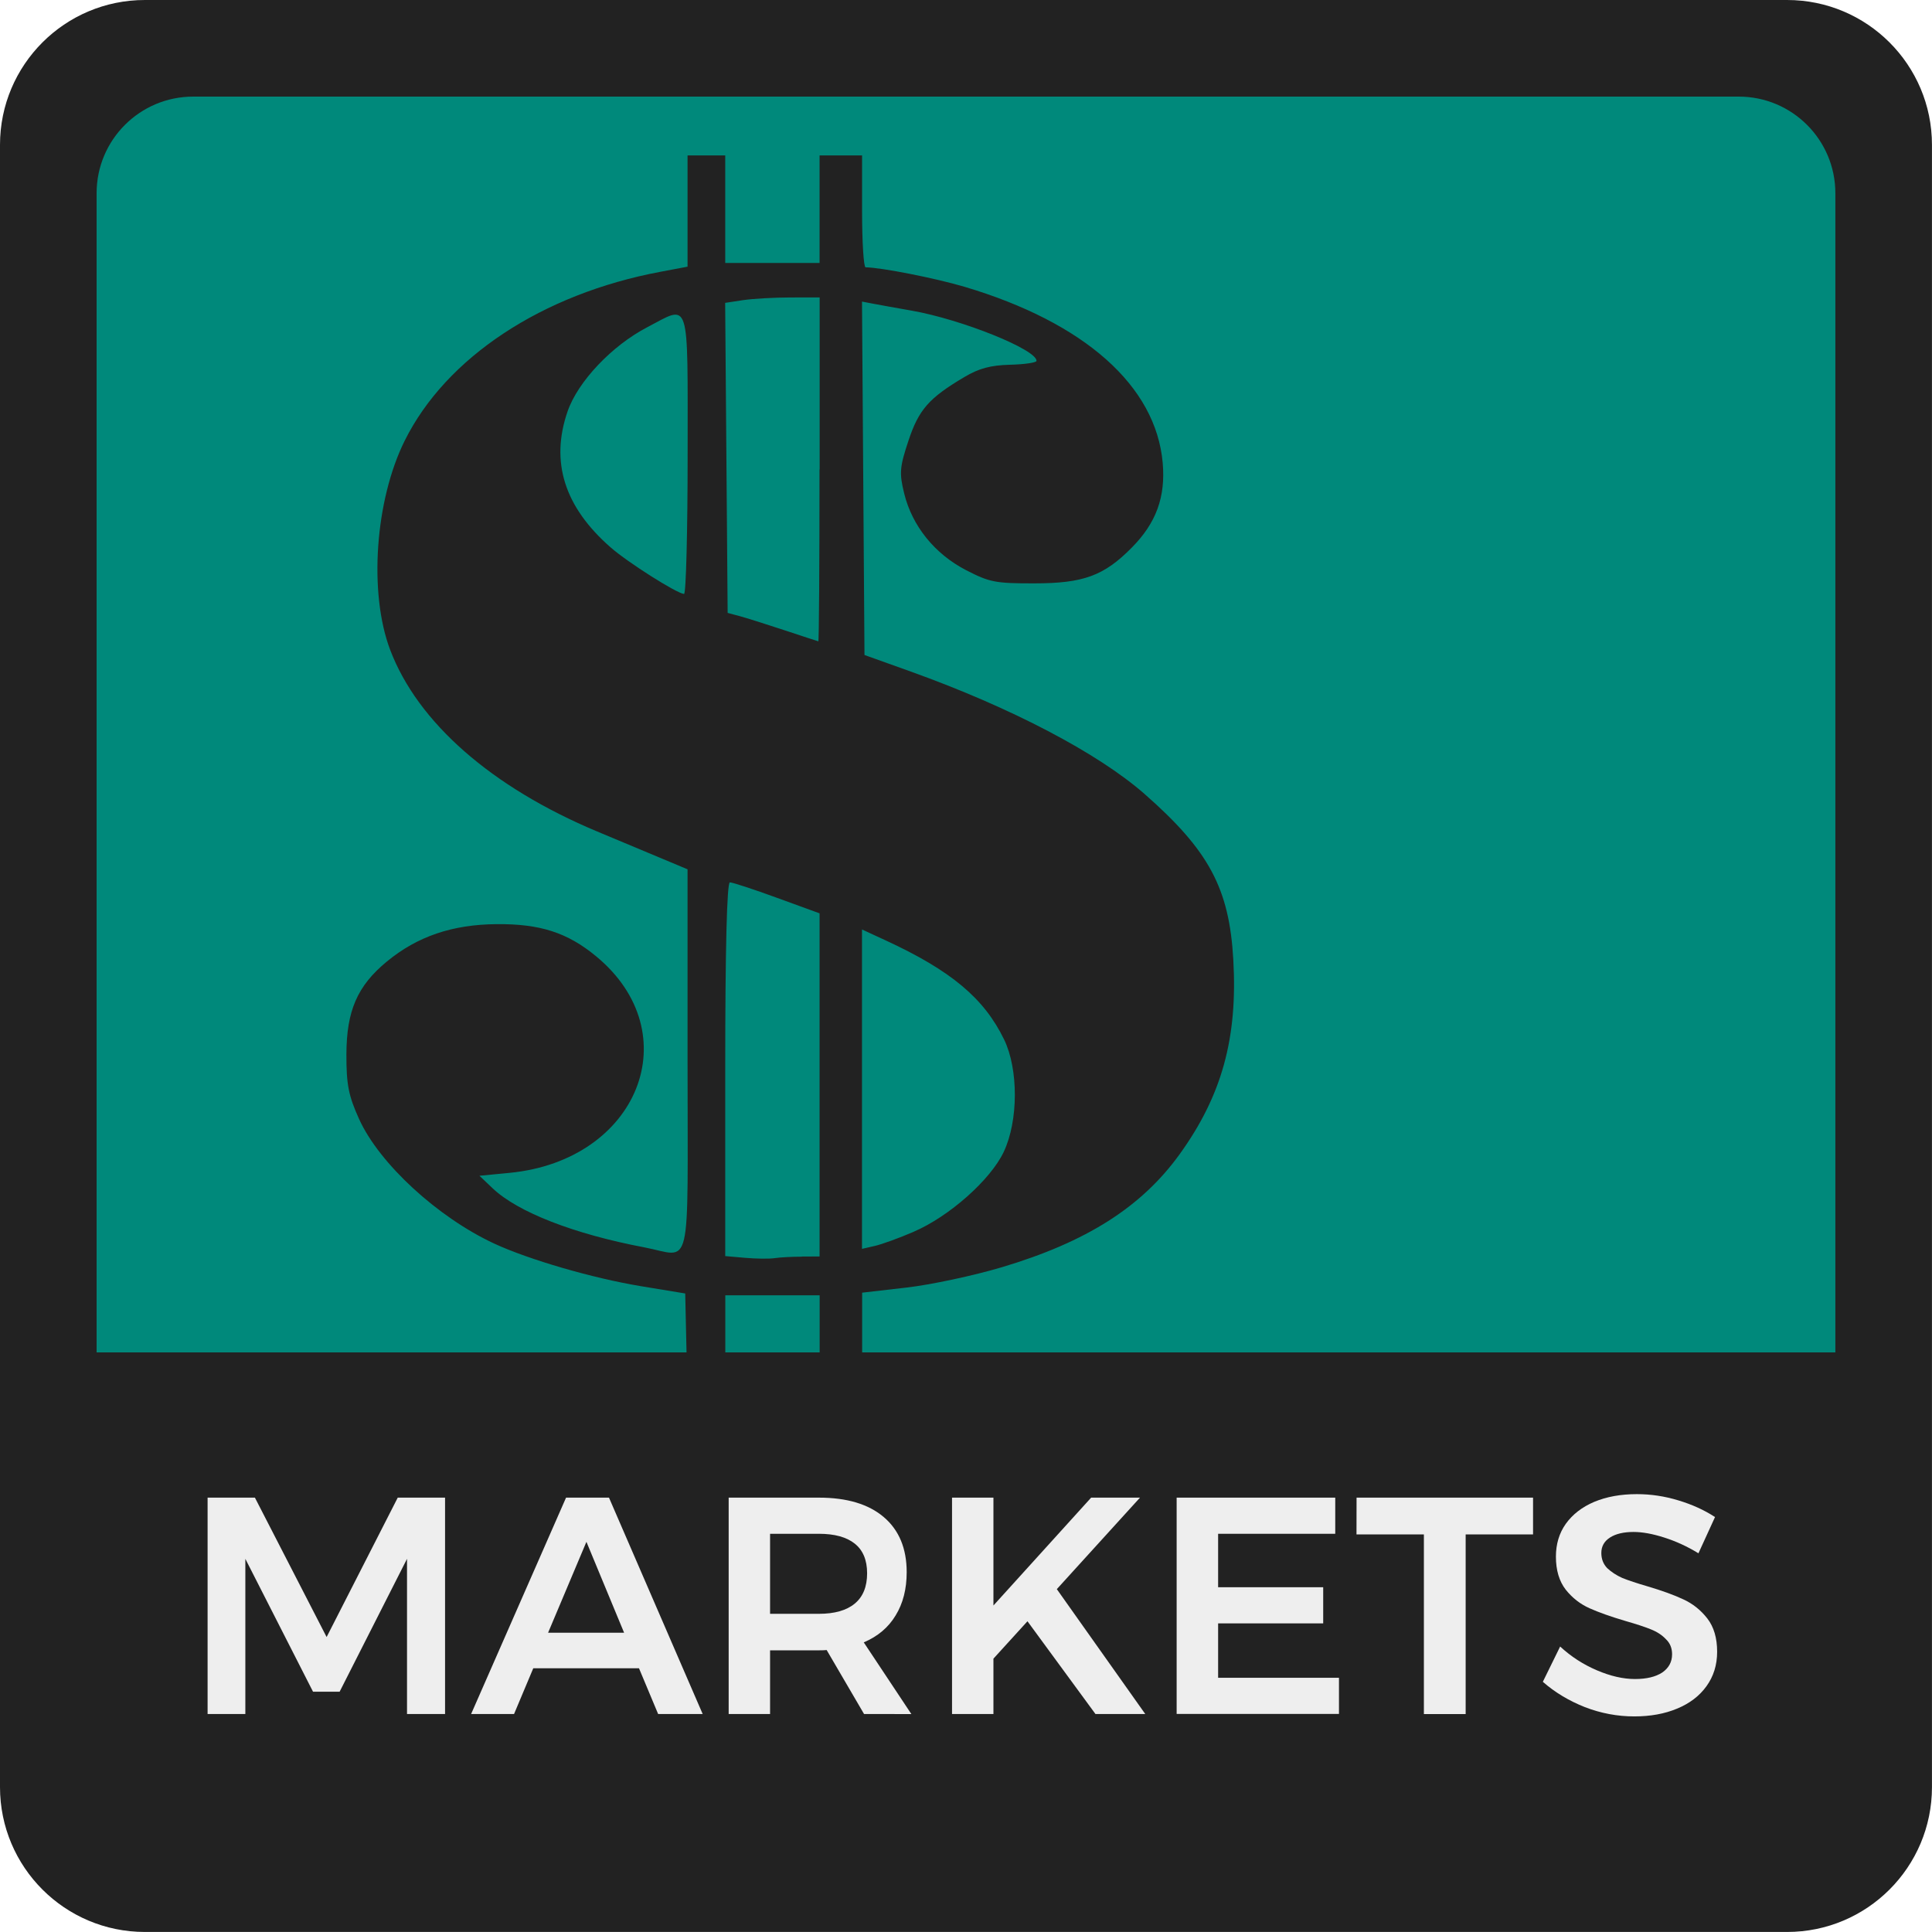
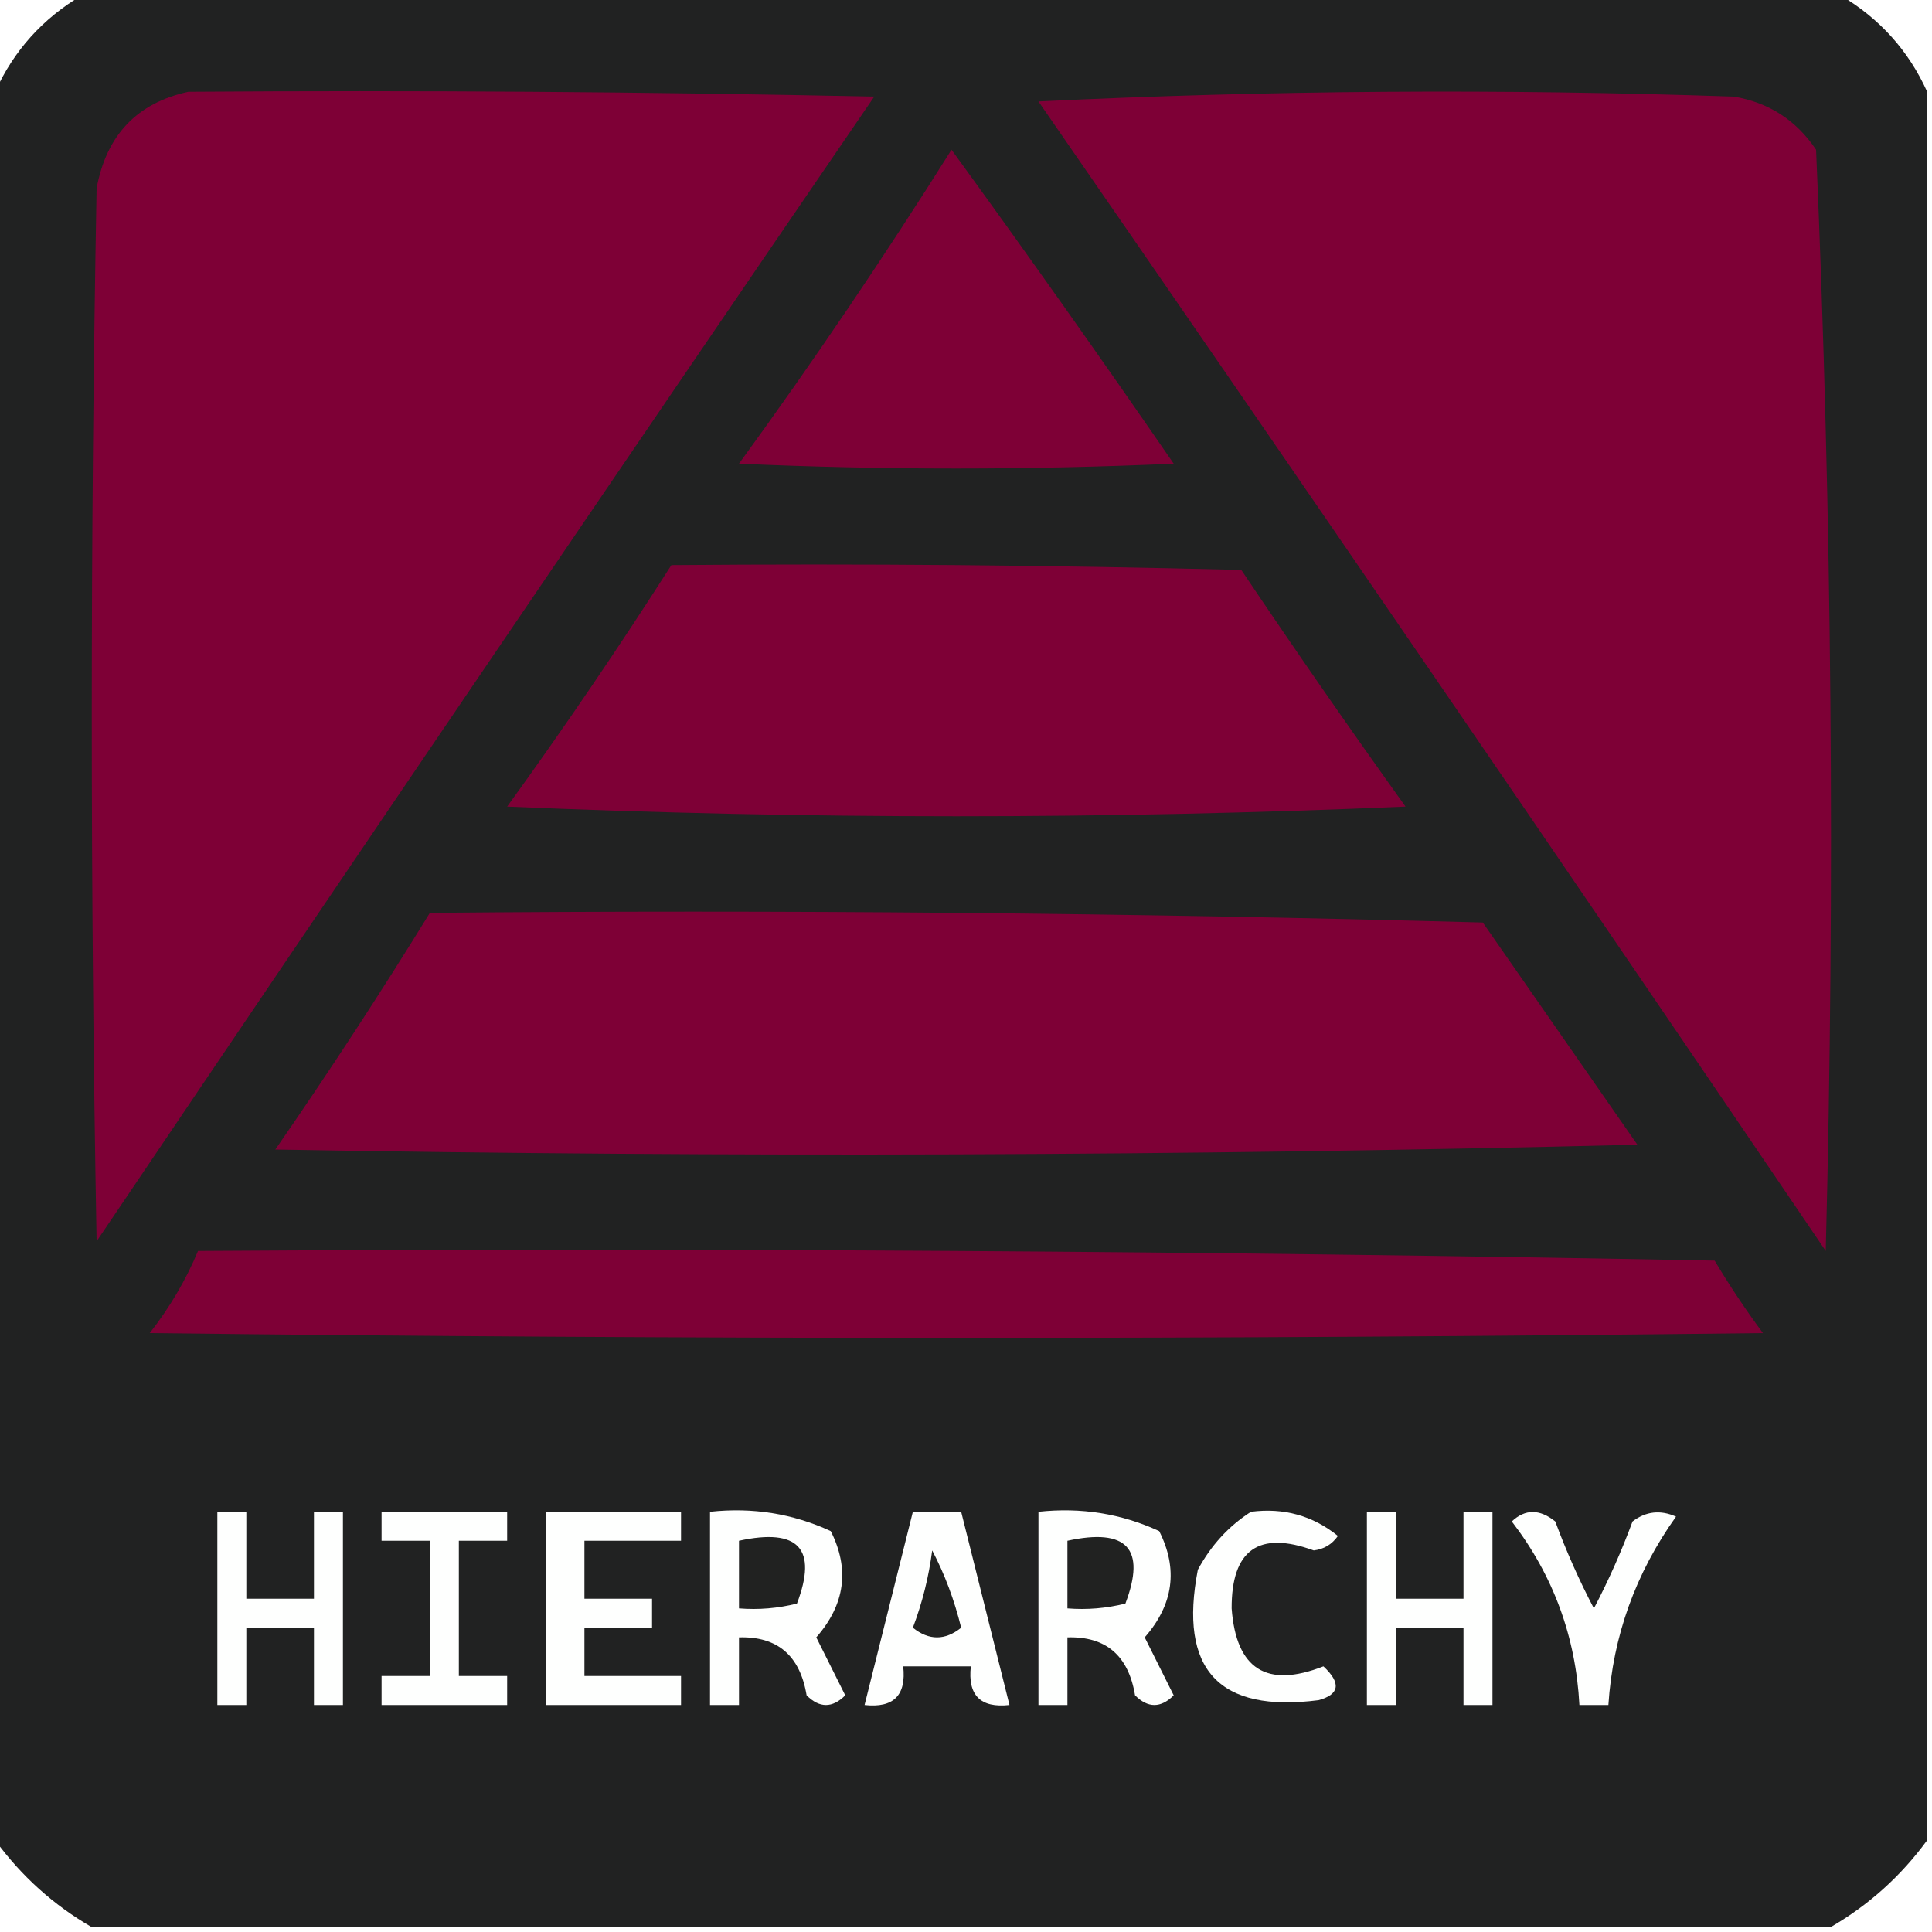
- <svg xmlns="http://www.w3.org/2000/svg" width="200" height="200" viewBox="0 0 52.917 52.917" version="1.1" id="svg8">
-   <defs id="defs2">
-     </defs>
-   <g id="layer1" transform="translate(249.8045,-91.40947)">
-     <g style="stroke-width:0.5" id="g5334" transform="matrix(2,0,0,2,-249.8045,91.40947)">
-       <rect ry="1.984" rx="1.984" style="opacity:1;fill:#222222;fill-opacity:1;fill-rule:nonzero;stroke:none;stroke-width:0.25;stroke-linecap:butt;stroke-linejoin:round;stroke-miterlimit:4;stroke-dasharray:none;stroke-dashoffset:0;stroke-opacity:0.909;paint-order:normal" id="rect5322" width="26.458" height="26.458" x="0" y="-1.110223e-16" />
-       <rect ry="1.323" rx="1.323" y="1.323" x="1.323" height="23.812" width="23.812" id="rect5324" style="opacity:1;fill:#00897b;fill-opacity:1;fill-rule:nonzero;stroke:none;stroke-width:0.25;stroke-linecap:butt;stroke-linejoin:round;stroke-miterlimit:4;stroke-dasharray:none;stroke-dashoffset:0;stroke-opacity:0.909;paint-order:normal" />
-       <path id="path5326" d="m 0.728,18.521 v 4.167 c 0,1.539 1.239,2.778 2.778,2.778 H 22.953 c 1.539,0 2.778,-1.239 2.778,-2.778 v -4.167 z" style="opacity:1;fill:#222222;fill-opacity:1;fill-rule:nonzero;stroke:none;stroke-width:0.25;stroke-linecap:butt;stroke-linejoin:round;stroke-miterlimit:4;stroke-dasharray:none;stroke-dashoffset:0;stroke-opacity:0.909;paint-order:normal" />
-       <path style="fill:#222222;fill-opacity:1;stroke-width:0.5" d="M 9.402,18.521 9.384,17.714 8.771,17.613 C 8.114,17.504 7.242,17.25 6.769,17.031 5.994,16.671 5.196,15.937 4.919,15.328 4.773,15.007 4.743,14.852 4.744,14.439 c 0.002,-0.598 0.15,-0.938 0.554,-1.271 0.418,-0.344 0.896,-0.507 1.503,-0.512 0.594,-0.005 0.968,0.115 1.36,0.438 1.278,1.052 0.584,2.796 -1.181,2.968 l -0.414,0.04 0.18,0.171 c 0.342,0.326 1.114,0.627 2.076,0.809 0.664,0.126 0.594,0.427 0.594,-2.557 V 11.905 L 9.077,11.763 C 8.891,11.685 8.486,11.516 8.178,11.387 6.731,10.781 5.72,9.894 5.343,8.899 5.048,8.12 5.136,6.852 5.543,6.034 6.11,4.894 7.425,4.026 9.045,3.722 l 0.371,-0.07 V 2.891 2.129 h 0.258 0.258 v 0.736 0.736 h 0.646 0.646 V 2.866 2.129 h 0.291 0.291 v 0.766 c 0,0.421 0.022,0.766 0.048,0.766 0.214,0.002 0.953,0.148 1.353,0.266 1.647,0.49 2.623,1.357 2.716,2.412 0.041,0.467 -0.089,0.824 -0.425,1.162 C 15.118,7.886 14.836,7.989 14.163,7.989 13.631,7.99 13.552,7.974 13.228,7.807 12.8,7.585 12.492,7.203 12.383,6.759 c -0.069,-0.28 -0.062,-0.363 0.058,-0.723 0.142,-0.428 0.281,-0.585 0.765,-0.872 0.202,-0.12 0.36,-0.162 0.629,-0.169 0.198,-0.005 0.359,-0.029 0.36,-0.053 0.002,-0.155 -1.026,-0.568 -1.711,-0.688 -0.213,-0.037 -0.453,-0.081 -0.533,-0.096 l -0.146,-0.028 0.017,2.42 0.017,2.42 0.634,0.227 c 1.371,0.492 2.561,1.115 3.2,1.675 0.884,0.776 1.162,1.294 1.217,2.272 0.061,1.073 -0.157,1.861 -0.735,2.663 -0.522,0.723 -1.274,1.201 -2.433,1.547 -0.386,0.115 -0.974,0.241 -1.308,0.279 l -0.607,0.07 v 0.813 0.813 h -0.291 -0.291 v -0.795 -0.795 H 10.579 9.933 v 0.795 0.795 H 9.677 9.42 Z m 1.58,-1.313 0.242,-8.12e-4 V 14.857 12.508 l -0.582,-0.212 c -0.32,-0.117 -0.61,-0.212 -0.646,-0.212 -0.041,0 -0.064,0.904 -0.064,2.559 v 2.559 l 0.274,0.024 c 0.151,0.013 0.333,0.015 0.404,0.004 0.071,-0.011 0.238,-0.02 0.371,-0.02 z m 1.532,-0.34 c 0.486,-0.209 1.051,-0.71 1.232,-1.093 0.201,-0.424 0.203,-1.131 0.005,-1.539 -0.274,-0.565 -0.727,-0.944 -1.621,-1.357 l -0.325,-0.15 v 2.187 2.187 l 0.175,-0.04 c 0.097,-0.022 0.336,-0.109 0.533,-0.194 z M 11.225,6.429 V 4.073 l -0.404,6.588e-4 c -0.222,3.564e-4 -0.513,0.017 -0.647,0.037 l -0.243,0.037 0.017,2.123 0.017,2.123 0.161,0.043 c 0.089,0.024 0.365,0.111 0.613,0.193 0.249,0.083 0.459,0.151 0.468,0.153 0.009,0.001 0.016,-1.058 0.016,-2.354 z M 9.417,6.223 c 0,-2.178 0.04,-2.052 -0.554,-1.741 C 8.379,4.734 7.913,5.227 7.773,5.634 7.534,6.326 7.729,6.943 8.364,7.498 8.6,7.704 9.269,8.128 9.368,8.134 9.395,8.135 9.417,7.275 9.417,6.223 Z" id="path5347" />
-       <g aria-label="MARKETS" style="font-style:normal;font-variant:normal;font-weight:500;font-stretch:normal;font-size:4.233px;line-height:2.117px;font-family:Montserrat;-inkscape-font-specification:'Montserrat Medium';text-align:center;letter-spacing:0px;text-anchor:middle;opacity:1;fill:#eeeeee;fill-opacity:1;fill-rule:nonzero;stroke:none;stroke-width:2.117;stroke-linecap:butt;stroke-linejoin:round;stroke-miterlimit:4;stroke-dasharray:none;stroke-dashoffset:0;stroke-opacity:1;paint-order:stroke fill markers" id="text4627-3-2-3">
-         <path d="m 2.843,20.51 h 0.648 l 0.982,1.909 0.974,-1.909 h 0.648 v 2.963 h -0.521 V 21.348 L 4.651,23.168 H 4.287 L 3.36,21.348 v 2.125 H 2.843 Z" style="font-style:normal;font-variant:normal;font-weight:500;font-stretch:normal;font-size:4.233px;font-family:Montserrat;-inkscape-font-specification:'Montserrat Medium';text-align:center;letter-spacing:0px;text-anchor:middle;fill:#eeeeee;fill-opacity:1;stroke-width:2.117" id="path5735" />
-         <path d="M 9.013,23.473 8.751,22.847 h -1.448 L 7.04,23.473 H 6.452 l 1.3,-2.963 h 0.588 l 1.283,2.963 z M 7.506,22.36 h 1.041 l -0.516,-1.245 z" style="font-style:normal;font-variant:normal;font-weight:500;font-stretch:normal;font-size:4.233px;font-family:Montserrat;-inkscape-font-specification:'Montserrat Medium';text-align:center;letter-spacing:0px;text-anchor:middle;fill:#eeeeee;fill-opacity:1;stroke-width:2.117" id="path5737" />
-         <path d="m 11.833,23.473 -0.512,-0.876 q -0.034,0.004 -0.106,0.004 h -0.669 v 0.872 H 9.979 v -2.963 h 1.236 q 0.576,0 0.889,0.267 0.313,0.267 0.313,0.754 0,0.347 -0.152,0.593 -0.148,0.246 -0.436,0.368 l 0.652,0.982 z m -1.287,-1.372 h 0.669 q 0.322,0 0.491,-0.14 0.169,-0.14 0.169,-0.415 0,-0.271 -0.169,-0.406 -0.169,-0.135 -0.491,-0.135 h -0.669 z" style="font-style:normal;font-variant:normal;font-weight:500;font-stretch:normal;font-size:4.233px;font-family:Montserrat;-inkscape-font-specification:'Montserrat Medium';text-align:center;letter-spacing:0px;text-anchor:middle;fill:#eeeeee;fill-opacity:1;stroke-width:2.117" id="path5739" />
-         <path d="m 15.684,23.473 h -0.682 l -0.931,-1.27 -0.466,0.512 v 0.758 h -0.567 v -2.963 h 0.567 v 1.477 l 1.338,-1.477 h 0.669 l -1.139,1.253 z" style="font-style:normal;font-variant:normal;font-weight:500;font-stretch:normal;font-size:4.233px;font-family:Montserrat;-inkscape-font-specification:'Montserrat Medium';text-align:center;letter-spacing:0px;text-anchor:middle;fill:#eeeeee;fill-opacity:1;stroke-width:2.117" id="path5741" />
-         <path d="m 16.114,20.51 h 2.172 v 0.495 h -1.604 v 0.732 h 1.439 v 0.495 h -1.439 v 0.745 h 1.655 v 0.495 h -2.223 z" style="font-style:normal;font-variant:normal;font-weight:500;font-stretch:normal;font-size:4.233px;font-family:Montserrat;-inkscape-font-specification:'Montserrat Medium';text-align:center;letter-spacing:0px;text-anchor:middle;fill:#eeeeee;fill-opacity:1;stroke-width:2.117" id="path5743" />
-         <path d="m 18.578,20.51 h 2.417 v 0.504 h -0.923 v 2.46 h -0.572 v -2.46 h -0.923 z" style="font-style:normal;font-variant:normal;font-weight:500;font-stretch:normal;font-size:4.233px;font-family:Montserrat;-inkscape-font-specification:'Montserrat Medium';text-align:center;letter-spacing:0px;text-anchor:middle;fill:#eeeeee;fill-opacity:1;stroke-width:2.117" id="path5745" />
-         <path d="m 23.26,21.272 q -0.229,-0.14 -0.47,-0.216 -0.237,-0.076 -0.419,-0.076 -0.203,0 -0.322,0.076 -0.119,0.076 -0.119,0.212 0,0.123 0.08,0.207 0.085,0.08 0.207,0.135 0.127,0.051 0.343,0.114 0.301,0.089 0.491,0.178 0.195,0.089 0.33,0.262 0.135,0.174 0.135,0.457 0,0.271 -0.148,0.474 -0.144,0.199 -0.402,0.305 -0.254,0.106 -0.584,0.106 -0.347,0 -0.677,-0.127 -0.33,-0.131 -0.576,-0.347 l 0.237,-0.483 q 0.224,0.207 0.504,0.326 0.279,0.119 0.521,0.119 0.237,0 0.373,-0.089 0.135,-0.093 0.135,-0.25 0,-0.127 -0.085,-0.207 -0.08,-0.085 -0.207,-0.135 -0.127,-0.051 -0.347,-0.114 -0.301,-0.089 -0.491,-0.174 -0.191,-0.085 -0.326,-0.254 -0.135,-0.174 -0.135,-0.453 0,-0.258 0.135,-0.449 0.14,-0.195 0.389,-0.301 0.254,-0.106 0.584,-0.106 0.288,0 0.567,0.085 0.284,0.085 0.504,0.229 z" style="font-style:normal;font-variant:normal;font-weight:500;font-stretch:normal;font-size:4.233px;font-family:Montserrat;-inkscape-font-specification:'Montserrat Medium';text-align:center;letter-spacing:0px;text-anchor:middle;fill:#eeeeee;fill-opacity:1;stroke-width:2.117" id="path5747" />
-       </g>
-     </g>
+ <svg xmlns="http://www.w3.org/2000/svg" version="1.1" width="200px" height="200px" style="shape-rendering:geometricPrecision; text-rendering:geometricPrecision; image-rendering:optimizeQuality; fill-rule:evenodd; clip-rule:evenodd">
+   <g>
+     <path style="opacity:0.999" fill="#212222" d="M 8.5,-0.5 C 69.167,-0.5 129.833,-0.5 190.5,-0.5C 194.58,1.911 197.58,5.244 199.5,9.5C 199.5,69.833 199.5,130.167 199.5,190.5C 196.789,194.212 193.456,197.212 189.5,199.5C 129.5,199.5 69.5,199.5 9.5,199.5C 5.544,197.212 2.211,194.212 -0.5,190.5C -0.5,130.167 -0.5,69.833 -0.5,9.5C 1.42,5.244 4.42,1.911 8.5,-0.5 Z" />
+   </g>
+   <g>
+     <path style="opacity:1" fill="#7e0036" d="M 19.5,9.5 C 43.169,9.333 66.836,9.5 90.5,10C 63.543,49.413 36.71,88.913 10,128.5C 9.333,92.167 9.333,55.833 10,19.5C 11.014,13.988 14.181,10.655 19.5,9.5 Z" />
+   </g>
+   <g>
+     <path style="opacity:1" fill="#7e0036" d="M 107.5,10.5 C 131.33,9.337 155.33,9.17 179.5,10C 183.115,10.614 185.949,12.447 188,15.5C 189.642,53.453 189.975,91.453 189,129.5C 161.97,89.655 134.804,49.988 107.5,10.5 Z" />
+   </g>
+   <g>
+     <path style="opacity:1" fill="#7e0036" d="M 98.5,15.5 C 106.268,26.179 113.934,37.012 121.5,48C 106.5,48.667 91.5,48.667 76.5,48C 84.215,37.397 91.548,26.564 98.5,15.5 Z" />
+   </g>
+   <g>
+     <path style="opacity:1" fill="#7e0036" d="M 69.5,58.5 C 89.169,58.333 108.836,58.5 128.5,59C 134.043,67.254 139.71,75.421 145.5,83.5C 114.5,84.833 83.5,84.833 52.5,83.5C 58.424,75.311 64.091,66.978 69.5,58.5 Z" />
+   </g>
+   <g>
+     <path style="opacity:1" fill="#7e0036" d="M 44.5,94.5 C 80.839,94.167 117.173,94.5 153.5,95.5C 158.833,103.167 164.167,110.833 169.5,118.5C 122.504,119.667 75.504,119.833 28.5,119C 34.082,110.933 39.416,102.766 44.5,94.5 Z" />
+   </g>
+   <g>
+     <path style="opacity:1" fill="#7e0036" d="M 20.5,129.5 C 72.838,129.167 125.171,129.5 177.5,130.5C 179.043,133.086 180.709,135.586 182.5,138C 126.833,138.667 71.167,138.667 15.5,138C 17.568,135.358 19.235,132.525 20.5,129.5 Z" />
+   </g>
+   <g>
+     <path style="opacity:1" fill="#fefffe" d="M 22.5,156.5 C 23.5,156.5 24.5,156.5 25.5,156.5C 25.5,159.5 25.5,162.5 25.5,165.5C 27.833,165.5 30.167,165.5 32.5,165.5C 32.5,162.5 32.5,159.5 32.5,156.5C 33.5,156.5 34.5,156.5 35.5,156.5C 35.5,163.167 35.5,169.833 35.5,176.5C 34.5,176.5 33.5,176.5 32.5,176.5C 32.5,173.833 32.5,171.167 32.5,168.5C 30.167,168.5 27.833,168.5 25.5,168.5C 25.5,171.167 25.5,173.833 25.5,176.5C 24.5,176.5 23.5,176.5 22.5,176.5C 22.5,169.833 22.5,163.167 22.5,156.5 Z" />
+   </g>
+   <g>
+     <path style="opacity:1" fill="#fefffe" d="M 39.5,156.5 C 43.833,156.5 48.167,156.5 52.5,156.5C 52.5,157.5 52.5,158.5 52.5,159.5C 50.833,159.5 49.167,159.5 47.5,159.5C 47.5,164.167 47.5,168.833 47.5,173.5C 49.167,173.5 50.833,173.5 52.5,173.5C 52.5,174.5 52.5,175.5 52.5,176.5C 48.167,176.5 43.833,176.5 39.5,176.5C 39.5,175.5 39.5,174.5 39.5,173.5C 41.167,173.5 42.833,173.5 44.5,173.5C 44.5,168.833 44.5,164.167 44.5,159.5C 42.833,159.5 41.167,159.5 39.5,159.5C 39.5,158.5 39.5,157.5 39.5,156.5 Z" />
+   </g>
+   <g>
+     <path style="opacity:1" fill="#fefffe" d="M 56.5,156.5 C 61.167,156.5 65.833,156.5 70.5,156.5C 70.5,157.5 70.5,158.5 70.5,159.5C 67.167,159.5 63.833,159.5 60.5,159.5C 60.5,161.5 60.5,163.5 60.5,165.5C 62.833,165.5 65.167,165.5 67.5,165.5C 67.5,166.5 67.5,167.5 67.5,168.5C 65.167,168.5 62.833,168.5 60.5,168.5C 60.5,170.167 60.5,171.833 60.5,173.5C 63.833,173.5 67.167,173.5 70.5,173.5C 70.5,174.5 70.5,175.5 70.5,176.5C 65.833,176.5 61.167,176.5 56.5,176.5C 56.5,169.833 56.5,163.167 56.5,156.5 Z" />
+   </g>
+   <g>
+     <path style="opacity:1" fill="#fefffe" d="M 73.5,156.5 C 77.911,156.021 82.078,156.688 86,158.5C 87.98,162.429 87.48,166.096 84.5,169.5C 85.5,171.5 86.5,173.5 87.5,175.5C 86.167,176.833 84.833,176.833 83.5,175.5C 82.815,171.382 80.482,169.382 76.5,169.5C 76.5,171.833 76.5,174.167 76.5,176.5C 75.5,176.5 74.5,176.5 73.5,176.5C 73.5,169.833 73.5,163.167 73.5,156.5 Z" />
+   </g>
+   <g>
+     <path style="opacity:1" fill="#fefffe" d="M 94.5,156.5 C 96.167,156.5 97.833,156.5 99.5,156.5C 101.167,163.167 102.833,169.833 104.5,176.5C 101.5,176.833 100.167,175.5 100.5,172.5C 98.167,172.5 95.833,172.5 93.5,172.5C 93.833,175.5 92.5,176.833 89.5,176.5C 91.167,169.833 92.833,163.167 94.5,156.5 Z" />
+   </g>
+   <g>
+     <path style="opacity:1" fill="#fefffe" d="M 107.5,156.5 C 111.911,156.021 116.078,156.688 120,158.5C 121.98,162.429 121.48,166.096 118.5,169.5C 119.5,171.5 120.5,173.5 121.5,175.5C 120.167,176.833 118.833,176.833 117.5,175.5C 116.815,171.382 114.482,169.382 110.5,169.5C 110.5,171.833 110.5,174.167 110.5,176.5C 109.5,176.5 108.5,176.5 107.5,176.5C 107.5,169.833 107.5,163.167 107.5,156.5 Z" />
+   </g>
+   <g>
+     <path style="opacity:1" fill="#fefffe" d="M 129.5,156.5 C 132.893,156.062 135.893,156.895 138.5,159C 137.892,159.87 137.059,160.37 136,160.5C 130.314,158.428 127.481,160.428 127.5,166.5C 127.963,172.798 131.13,174.798 137,172.5C 138.852,174.23 138.686,175.396 136.5,176C 126.168,177.332 122.001,172.832 124,162.5C 125.36,159.977 127.193,157.977 129.5,156.5 Z" />
+   </g>
+   <g>
+     <path style="opacity:1" fill="#fefffe" d="M 141.5,156.5 C 142.5,156.5 143.5,156.5 144.5,156.5C 144.5,159.5 144.5,162.5 144.5,165.5C 146.833,165.5 149.167,165.5 151.5,165.5C 151.5,162.5 151.5,159.5 151.5,156.5C 152.5,156.5 153.5,156.5 154.5,156.5C 154.5,163.167 154.5,169.833 154.5,176.5C 153.5,176.5 152.5,176.5 151.5,176.5C 151.5,173.833 151.5,171.167 151.5,168.5C 149.167,168.5 146.833,168.5 144.5,168.5C 144.5,171.167 144.5,173.833 144.5,176.5C 143.5,176.5 142.5,176.5 141.5,176.5C 141.5,169.833 141.5,163.167 141.5,156.5 Z" />
+   </g>
+   <g>
+     <path style="opacity:1" fill="#fefffe" d="M 156.5,157.5 C 157.884,156.199 159.384,156.199 161,157.5C 162.139,160.583 163.472,163.583 165,166.5C 166.528,163.583 167.861,160.583 169,157.5C 170.388,156.446 171.888,156.28 173.5,157C 169.298,162.889 166.965,169.389 166.5,176.5C 165.5,176.5 164.5,176.5 163.5,176.5C 163.123,169.419 160.79,163.086 156.5,157.5 Z" />
+   </g>
+   <g>
+     <path style="opacity:1" fill="#212221" d="M 76.5,159.5 C 82.662,158.156 84.662,160.322 82.5,166C 80.527,166.495 78.527,166.662 76.5,166.5C 76.5,164.167 76.5,161.833 76.5,159.5 Z" />
+   </g>
+   <g>
+     <path style="opacity:1" fill="#212221" d="M 110.5,159.5 C 116.662,158.156 118.662,160.322 116.5,166C 114.527,166.495 112.527,166.662 110.5,166.5C 110.5,164.167 110.5,161.833 110.5,159.5 Z" />
+   </g>
+   <g>
+     <path style="opacity:1" fill="#212221" d="M 96.5,160.5 C 97.791,162.949 98.791,165.616 99.5,168.5C 97.833,169.833 96.167,169.833 94.5,168.5C 95.482,165.904 96.149,163.238 96.5,160.5 Z" />
  </g>
</svg>
